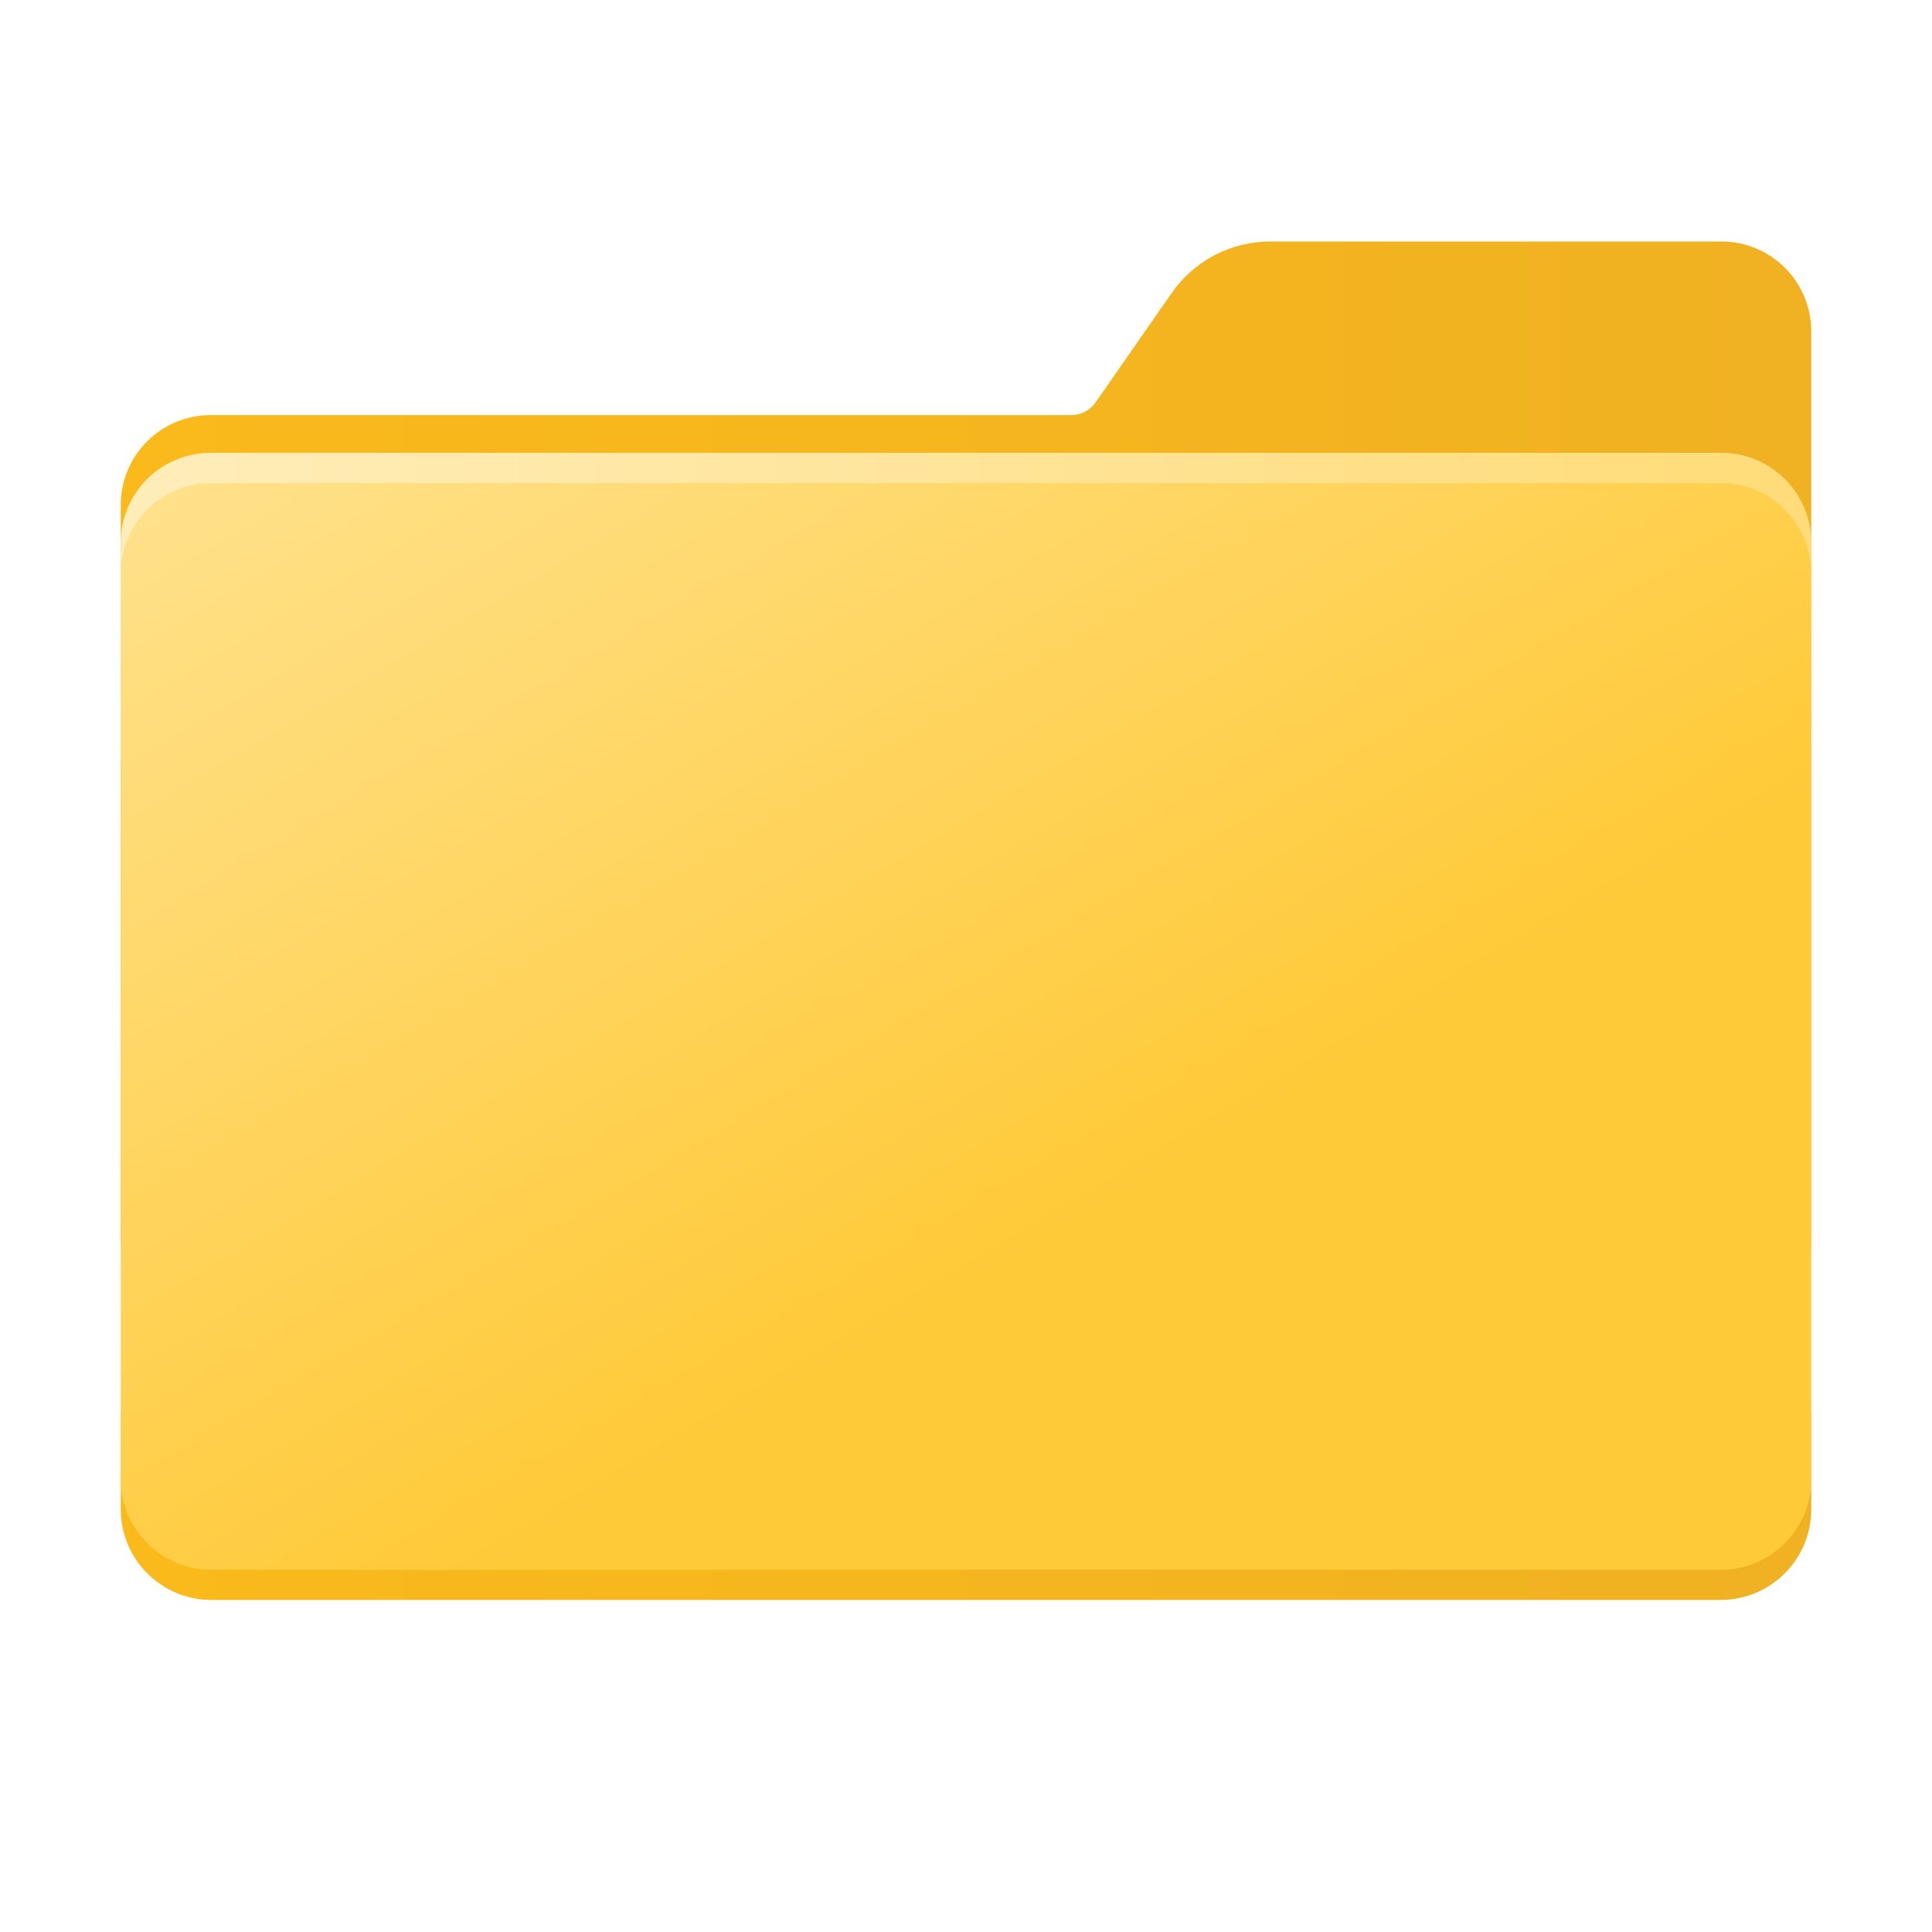
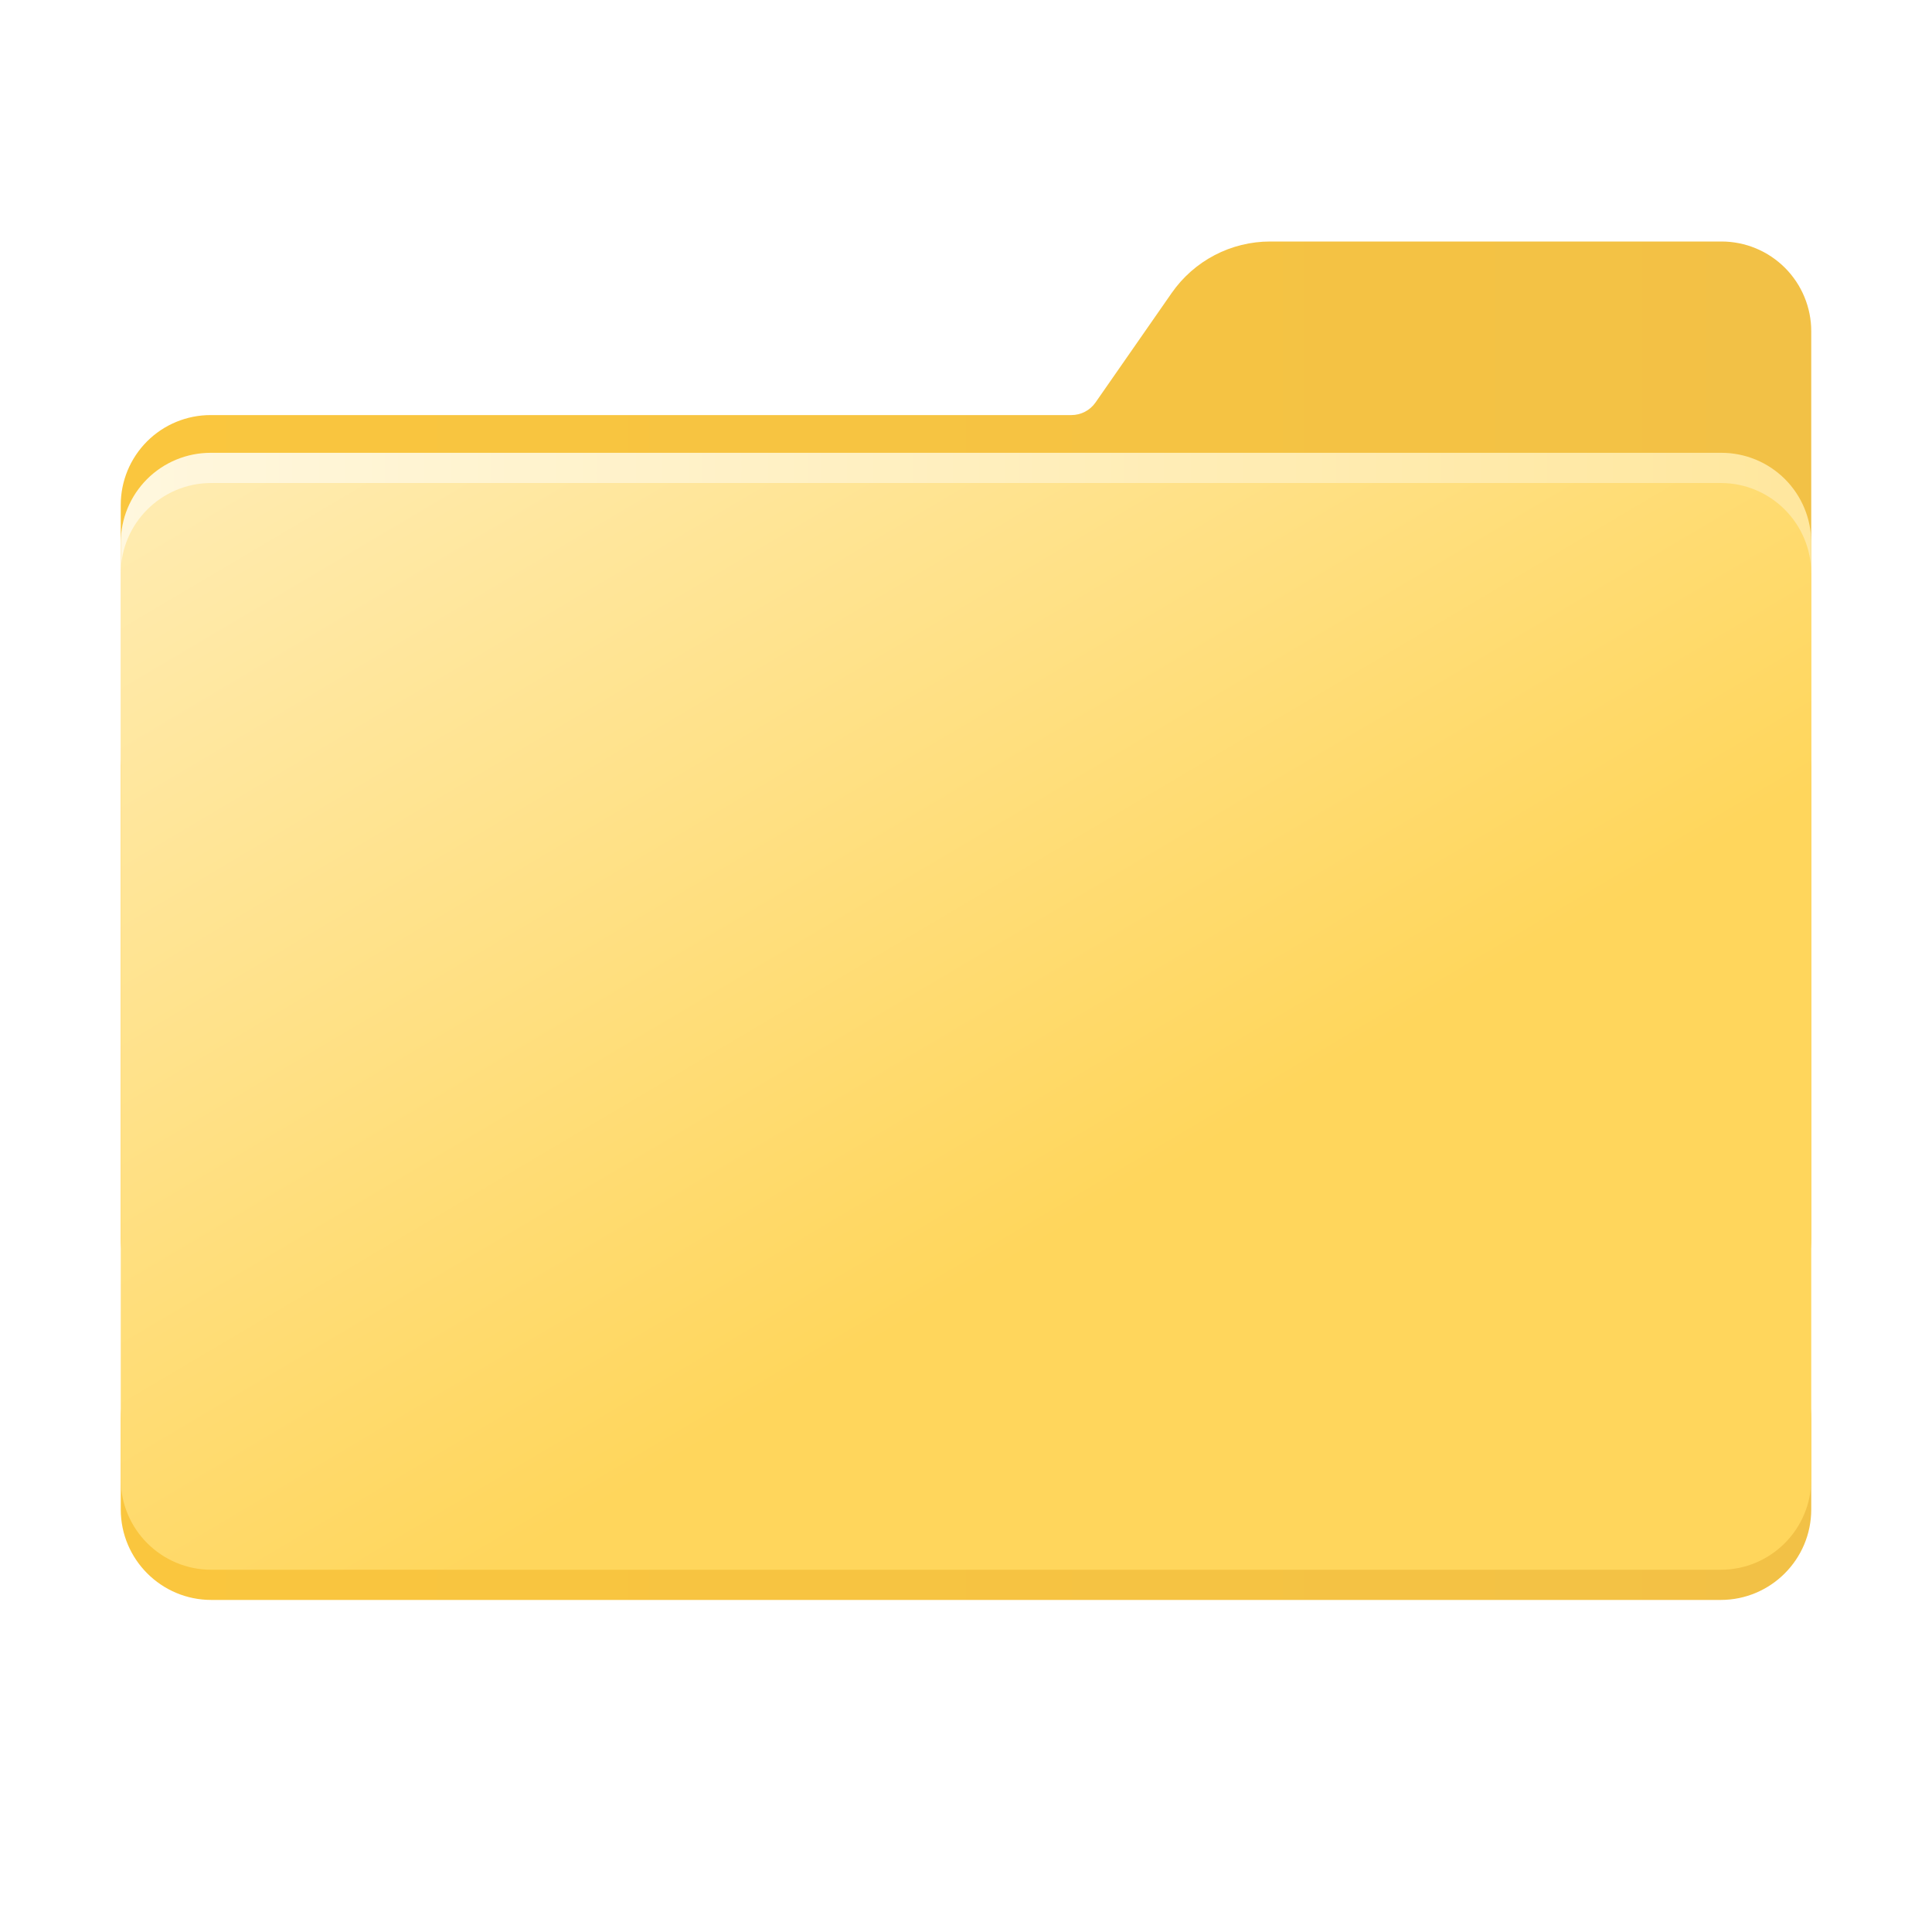
<svg xmlns="http://www.w3.org/2000/svg" width="256" height="256" viewBox="0 0 256 256" fill="none">
  <defs>
    <linearGradient id="gradient_1" gradientUnits="userSpaceOnUse" x1="0" y1="32" x2="224" y2="32">
-       <stop offset="0" stop-color="#FABA1B" />
-       <stop offset="1" stop-color="#F0B122" />
+       <stop offset="0" stop-color="#FAC63E" />
+       <stop offset="1" stop-color="#F2C146" />
    </linearGradient>
    <linearGradient id="gradient_2" gradientUnits="userSpaceOnUse" x1="0" y1="28" x2="224" y2="28">
-       <stop offset="0" stop-color="#F0B122" />
-       <stop offset="1" stop-color="#FABA1B" />
+       <stop offset="0" stop-color="#F2C146" />
+       <stop offset="1" stop-color="#FAC63E" />
    </linearGradient>
    <linearGradient id="gradient_3" gradientUnits="userSpaceOnUse" x1="0" y1="26" x2="224" y2="26">
-       <stop offset="0" stop-color="#FFDC78" />
-       <stop offset="1" stop-color="#FFEDBA" />
+       <stop offset="0" stop-color="#FFE79E" />
+       <stop offset="1" stop-color="#FFF7DE" />
    </linearGradient>
    <linearGradient id="gradient_4" gradientUnits="userSpaceOnUse" x1="0" y1="-32" x2="90" y2="120">
-       <stop offset="0" stop-color="#FFE69C" />
-       <stop offset="1" stop-color="#FFCA38" />
+       <stop offset="0" stop-color="#FFF0C2" />
+       <stop offset="1" stop-color="#FFD65C" />
    </linearGradient>
  </defs>
  <g>
    <g transform="translate(16 32)">
      <path d="M12 0L212 0C218.628 0 224 5.372 224 12L224 24C224 30.628 218.628 36 212 36L12 36C5.372 36 0 30.628 0 24L0 12C0 5.372 5.372 0 12 0L12 0Z" fill="url(#gradient_1)" transform="translate(0 144)" />
      <path d="M11.898 0L71.693 0Q72.171 0 72.649 0.029Q73.127 0.058 73.602 0.115Q74.077 0.173 74.548 0.258Q75.019 0.344 75.484 0.459Q75.948 0.573 76.406 0.714Q76.863 0.856 77.31 1.025Q77.758 1.195 78.195 1.39Q78.632 1.586 79.056 1.808Q79.48 2.029 79.89 2.276Q80.3 2.523 80.694 2.794Q81.089 3.065 81.466 3.359Q81.844 3.653 82.203 3.97Q82.562 4.286 82.901 4.623Q83.241 4.961 83.559 5.318Q83.878 5.675 84.174 6.051Q84.471 6.427 84.744 6.819L94.836 21.327Q94.971 21.52 95.127 21.695Q95.283 21.871 95.46 22.026Q95.636 22.182 95.83 22.315Q96.023 22.448 96.232 22.557Q96.44 22.665 96.66 22.748Q96.88 22.831 97.108 22.887Q97.336 22.944 97.57 22.972Q97.803 23 98.038 23L212.102 23Q212.394 23 212.686 23.014Q212.977 23.029 213.268 23.057Q213.559 23.086 213.848 23.129Q214.137 23.172 214.423 23.229Q214.71 23.286 214.993 23.357Q215.276 23.428 215.556 23.512Q215.835 23.597 216.11 23.696Q216.385 23.794 216.655 23.906Q216.925 24.017 217.189 24.142Q217.453 24.267 217.711 24.405Q217.968 24.543 218.219 24.693Q218.469 24.843 218.712 25.005Q218.955 25.168 219.19 25.342Q219.424 25.516 219.65 25.701Q219.876 25.886 220.092 26.082Q220.309 26.279 220.515 26.485Q220.722 26.692 220.918 26.908Q221.114 27.124 221.299 27.35Q221.485 27.576 221.659 27.811Q221.833 28.045 221.995 28.288Q222.157 28.531 222.308 28.782Q222.458 29.032 222.595 29.29Q222.733 29.547 222.858 29.811Q222.983 30.075 223.095 30.345Q223.206 30.615 223.305 30.89Q223.403 31.165 223.488 31.445Q223.573 31.724 223.644 32.007Q223.715 32.291 223.772 32.577Q223.829 32.864 223.872 33.153Q223.914 33.442 223.943 33.732Q223.972 34.023 223.986 34.315Q224 34.606 224 34.898L224 132.102Q224 132.394 223.986 132.685Q223.971 132.977 223.943 133.268Q223.914 133.559 223.871 133.847Q223.828 134.136 223.771 134.423Q223.714 134.709 223.643 134.993Q223.572 135.276 223.488 135.556Q223.403 135.835 223.304 136.11Q223.206 136.385 223.094 136.655Q222.982 136.925 222.858 137.189Q222.733 137.453 222.595 137.71Q222.457 137.968 222.307 138.219Q222.157 138.469 221.995 138.712Q221.832 138.955 221.658 139.189Q221.484 139.424 221.299 139.65Q221.114 139.876 220.918 140.092Q220.722 140.309 220.515 140.515Q220.309 140.722 220.092 140.918Q219.876 141.114 219.65 141.299Q219.424 141.484 219.189 141.658Q218.955 141.832 218.712 141.995Q218.469 142.157 218.219 142.307Q217.968 142.457 217.71 142.595Q217.453 142.733 217.189 142.858Q216.925 142.983 216.655 143.094Q216.385 143.206 216.11 143.304Q215.835 143.403 215.556 143.488Q215.276 143.572 214.993 143.643Q214.709 143.714 214.423 143.771Q214.136 143.828 213.847 143.871Q213.559 143.914 213.268 143.943Q212.977 143.971 212.685 143.986Q212.394 144 212.102 144L11.898 144Q11.606 144 11.315 143.986Q11.023 143.971 10.732 143.943Q10.441 143.914 10.153 143.871Q9.864 143.828 9.577 143.771Q9.291 143.714 9.007 143.643Q8.724 143.572 8.444 143.488Q8.165 143.403 7.89 143.304Q7.615 143.206 7.345 143.094Q7.075 142.982 6.811 142.858Q6.547 142.733 6.29 142.595Q6.032 142.457 5.781 142.307Q5.531 142.157 5.288 141.995Q5.045 141.832 4.811 141.658Q4.576 141.484 4.35 141.299Q4.124 141.114 3.908 140.918Q3.692 140.722 3.485 140.515Q3.278 140.308 3.082 140.092Q2.886 139.876 2.701 139.65Q2.516 139.424 2.342 139.189Q2.168 138.955 2.005 138.712Q1.843 138.469 1.693 138.219Q1.543 137.968 1.405 137.71Q1.267 137.453 1.142 137.189Q1.017 136.925 0.906 136.655Q0.794 136.385 0.696 136.11Q0.597 135.835 0.512 135.555Q0.428 135.276 0.357 134.993Q0.286 134.709 0.229 134.423Q0.172 134.136 0.129 133.847Q0.086 133.559 0.057 133.268Q0.029 132.977 0.014 132.685Q0 132.394 0 132.102L0 11.898Q0 11.606 0.014 11.315Q0.029 11.023 0.057 10.732Q0.086 10.441 0.129 10.153Q0.172 9.864 0.229 9.577Q0.286 9.291 0.357 9.007Q0.428 8.724 0.512 8.444Q0.597 8.165 0.696 7.89Q0.794 7.615 0.906 7.345Q1.017 7.075 1.142 6.811Q1.267 6.547 1.405 6.29Q1.543 6.032 1.693 5.781Q1.843 5.531 2.005 5.288Q2.168 5.045 2.342 4.811Q2.516 4.576 2.701 4.35Q2.886 4.124 3.082 3.908Q3.278 3.692 3.485 3.485Q3.692 3.278 3.908 3.082Q4.124 2.886 4.35 2.701Q4.576 2.516 4.811 2.342Q5.045 2.168 5.288 2.005Q5.531 1.843 5.781 1.693Q6.032 1.543 6.29 1.405Q6.547 1.267 6.811 1.142Q7.075 1.017 7.345 0.906Q7.615 0.794 7.89 0.696Q8.165 0.597 8.444 0.512Q8.724 0.428 9.007 0.357Q9.291 0.286 9.577 0.229Q9.864 0.172 10.153 0.129Q10.441 0.086 10.732 0.057Q11.023 0.029 11.315 0.014Q11.606 0 11.898 0Z" fill="url(#gradient_2)" fill-rule="evenodd" transform="matrix(-1 0 0 1 224 0)" />
      <path d="M11.899 0L212.102 0Q212.394 0 212.685 0.014Q212.977 0.029 213.268 0.057Q213.558 0.086 213.847 0.129Q214.136 0.172 214.423 0.229Q214.709 0.286 214.993 0.357Q215.276 0.428 215.555 0.512Q215.835 0.597 216.11 0.696Q216.385 0.794 216.655 0.906Q216.925 1.017 217.189 1.142Q217.453 1.267 217.71 1.405Q217.968 1.543 218.219 1.693Q218.469 1.843 218.712 2.005Q218.955 2.168 219.189 2.342Q219.424 2.516 219.65 2.701Q219.876 2.886 220.092 3.082Q220.308 3.278 220.515 3.485Q220.722 3.692 220.918 3.908Q221.114 4.124 221.299 4.35Q221.484 4.576 221.658 4.811Q221.832 5.045 221.995 5.288Q222.157 5.531 222.307 5.781Q222.457 6.032 222.595 6.29Q222.733 6.547 222.858 6.811Q222.982 7.075 223.094 7.345Q223.206 7.615 223.304 7.89Q223.403 8.165 223.488 8.444Q223.572 8.724 223.643 9.007Q223.714 9.291 223.771 9.577Q223.828 9.864 223.871 10.153Q223.914 10.441 223.943 10.732Q223.971 11.023 223.986 11.315Q224 11.606 224 11.898L224 40.102Q224 40.394 223.986 40.685Q223.971 40.977 223.943 41.268Q223.914 41.559 223.871 41.847Q223.828 42.136 223.771 42.423Q223.714 42.709 223.643 42.993Q223.572 43.276 223.488 43.556Q223.403 43.835 223.304 44.11Q223.206 44.385 223.094 44.655Q222.982 44.925 222.858 45.189Q222.733 45.453 222.595 45.71Q222.457 45.968 222.307 46.219Q222.157 46.469 221.995 46.712Q221.832 46.955 221.658 47.189Q221.484 47.424 221.299 47.65Q221.114 47.876 220.918 48.092Q220.722 48.309 220.515 48.515Q220.308 48.722 220.092 48.918Q219.876 49.114 219.65 49.299Q219.424 49.484 219.189 49.658Q218.955 49.833 218.712 49.995Q218.469 50.157 218.219 50.307Q217.968 50.457 217.71 50.595Q217.453 50.733 217.189 50.858Q216.925 50.983 216.655 51.094Q216.385 51.206 216.11 51.304Q215.835 51.403 215.555 51.488Q215.276 51.572 214.993 51.643Q214.709 51.714 214.423 51.771Q214.136 51.828 213.847 51.871Q213.558 51.914 213.268 51.943Q212.977 51.971 212.685 51.986Q212.394 52 212.102 52L11.899 52Q11.606 52 11.315 51.986Q11.023 51.971 10.732 51.943Q10.442 51.914 10.153 51.871Q9.864 51.828 9.577 51.771Q9.291 51.714 9.007 51.643Q8.724 51.572 8.445 51.488Q8.165 51.403 7.89 51.304Q7.615 51.206 7.345 51.094Q7.075 50.983 6.811 50.858Q6.547 50.733 6.29 50.595Q6.032 50.457 5.781 50.307Q5.531 50.157 5.288 49.995Q5.045 49.833 4.811 49.658Q4.576 49.484 4.35 49.299Q4.124 49.114 3.908 48.918Q3.692 48.722 3.485 48.515Q3.278 48.309 3.082 48.092Q2.886 47.876 2.701 47.65Q2.516 47.424 2.342 47.19Q2.168 46.955 2.005 46.712Q1.843 46.469 1.693 46.219Q1.543 45.968 1.405 45.711Q1.267 45.453 1.142 45.189Q1.018 44.925 0.906 44.655Q0.794 44.385 0.696 44.11Q0.597 43.835 0.512 43.556Q0.428 43.276 0.357 42.993Q0.286 42.709 0.229 42.423Q0.172 42.136 0.129 41.847Q0.086 41.559 0.057 41.268Q0.029 40.977 0.014 40.685Q4.61509e-05 40.394 4.57764e-05 40.102L1.52588e-05 11.899Q1.48842e-05 11.606 0.014 11.315Q0.029 11.023 0.057 10.732Q0.086 10.441 0.129 10.153Q0.172 9.864 0.229 9.577Q0.286 9.291 0.357 9.007Q0.428 8.724 0.512 8.445Q0.597 8.165 0.696 7.89Q0.794 7.615 0.906 7.345Q1.018 7.075 1.142 6.811Q1.267 6.547 1.405 6.29Q1.543 6.032 1.693 5.781Q1.843 5.531 2.005 5.288Q2.168 5.045 2.342 4.811Q2.516 4.576 2.701 4.35Q2.886 4.124 3.082 3.908Q3.278 3.692 3.485 3.485Q3.692 3.278 3.908 3.082Q4.124 2.886 4.35 2.701Q4.576 2.516 4.811 2.342Q5.045 2.168 5.288 2.005Q5.531 1.843 5.781 1.693Q6.032 1.543 6.29 1.405Q6.547 1.267 6.811 1.142Q7.075 1.017 7.345 0.906Q7.615 0.794 7.89 0.696Q8.165 0.597 8.445 0.512Q8.724 0.428 9.007 0.357Q9.291 0.286 9.577 0.229Q9.864 0.172 10.153 0.129Q10.441 0.086 10.732 0.057Q11.023 0.029 11.315 0.014Q11.606 0 11.899 0Z" fill="url(#gradient_3)" fill-rule="evenodd" transform="matrix(-1 0 0 1 224 28)" />
      <path d="M12 0L212 0C218.628 0 224 5.372 224 12L224 132C224 138.628 218.628 144 212 144L12 144C5.372 144 0 138.628 0 132L0 12C0 5.372 5.372 0 12 0L12 0Z" fill="url(#gradient_4)" transform="translate(0 32)" />
    </g>
  </g>
</svg>
